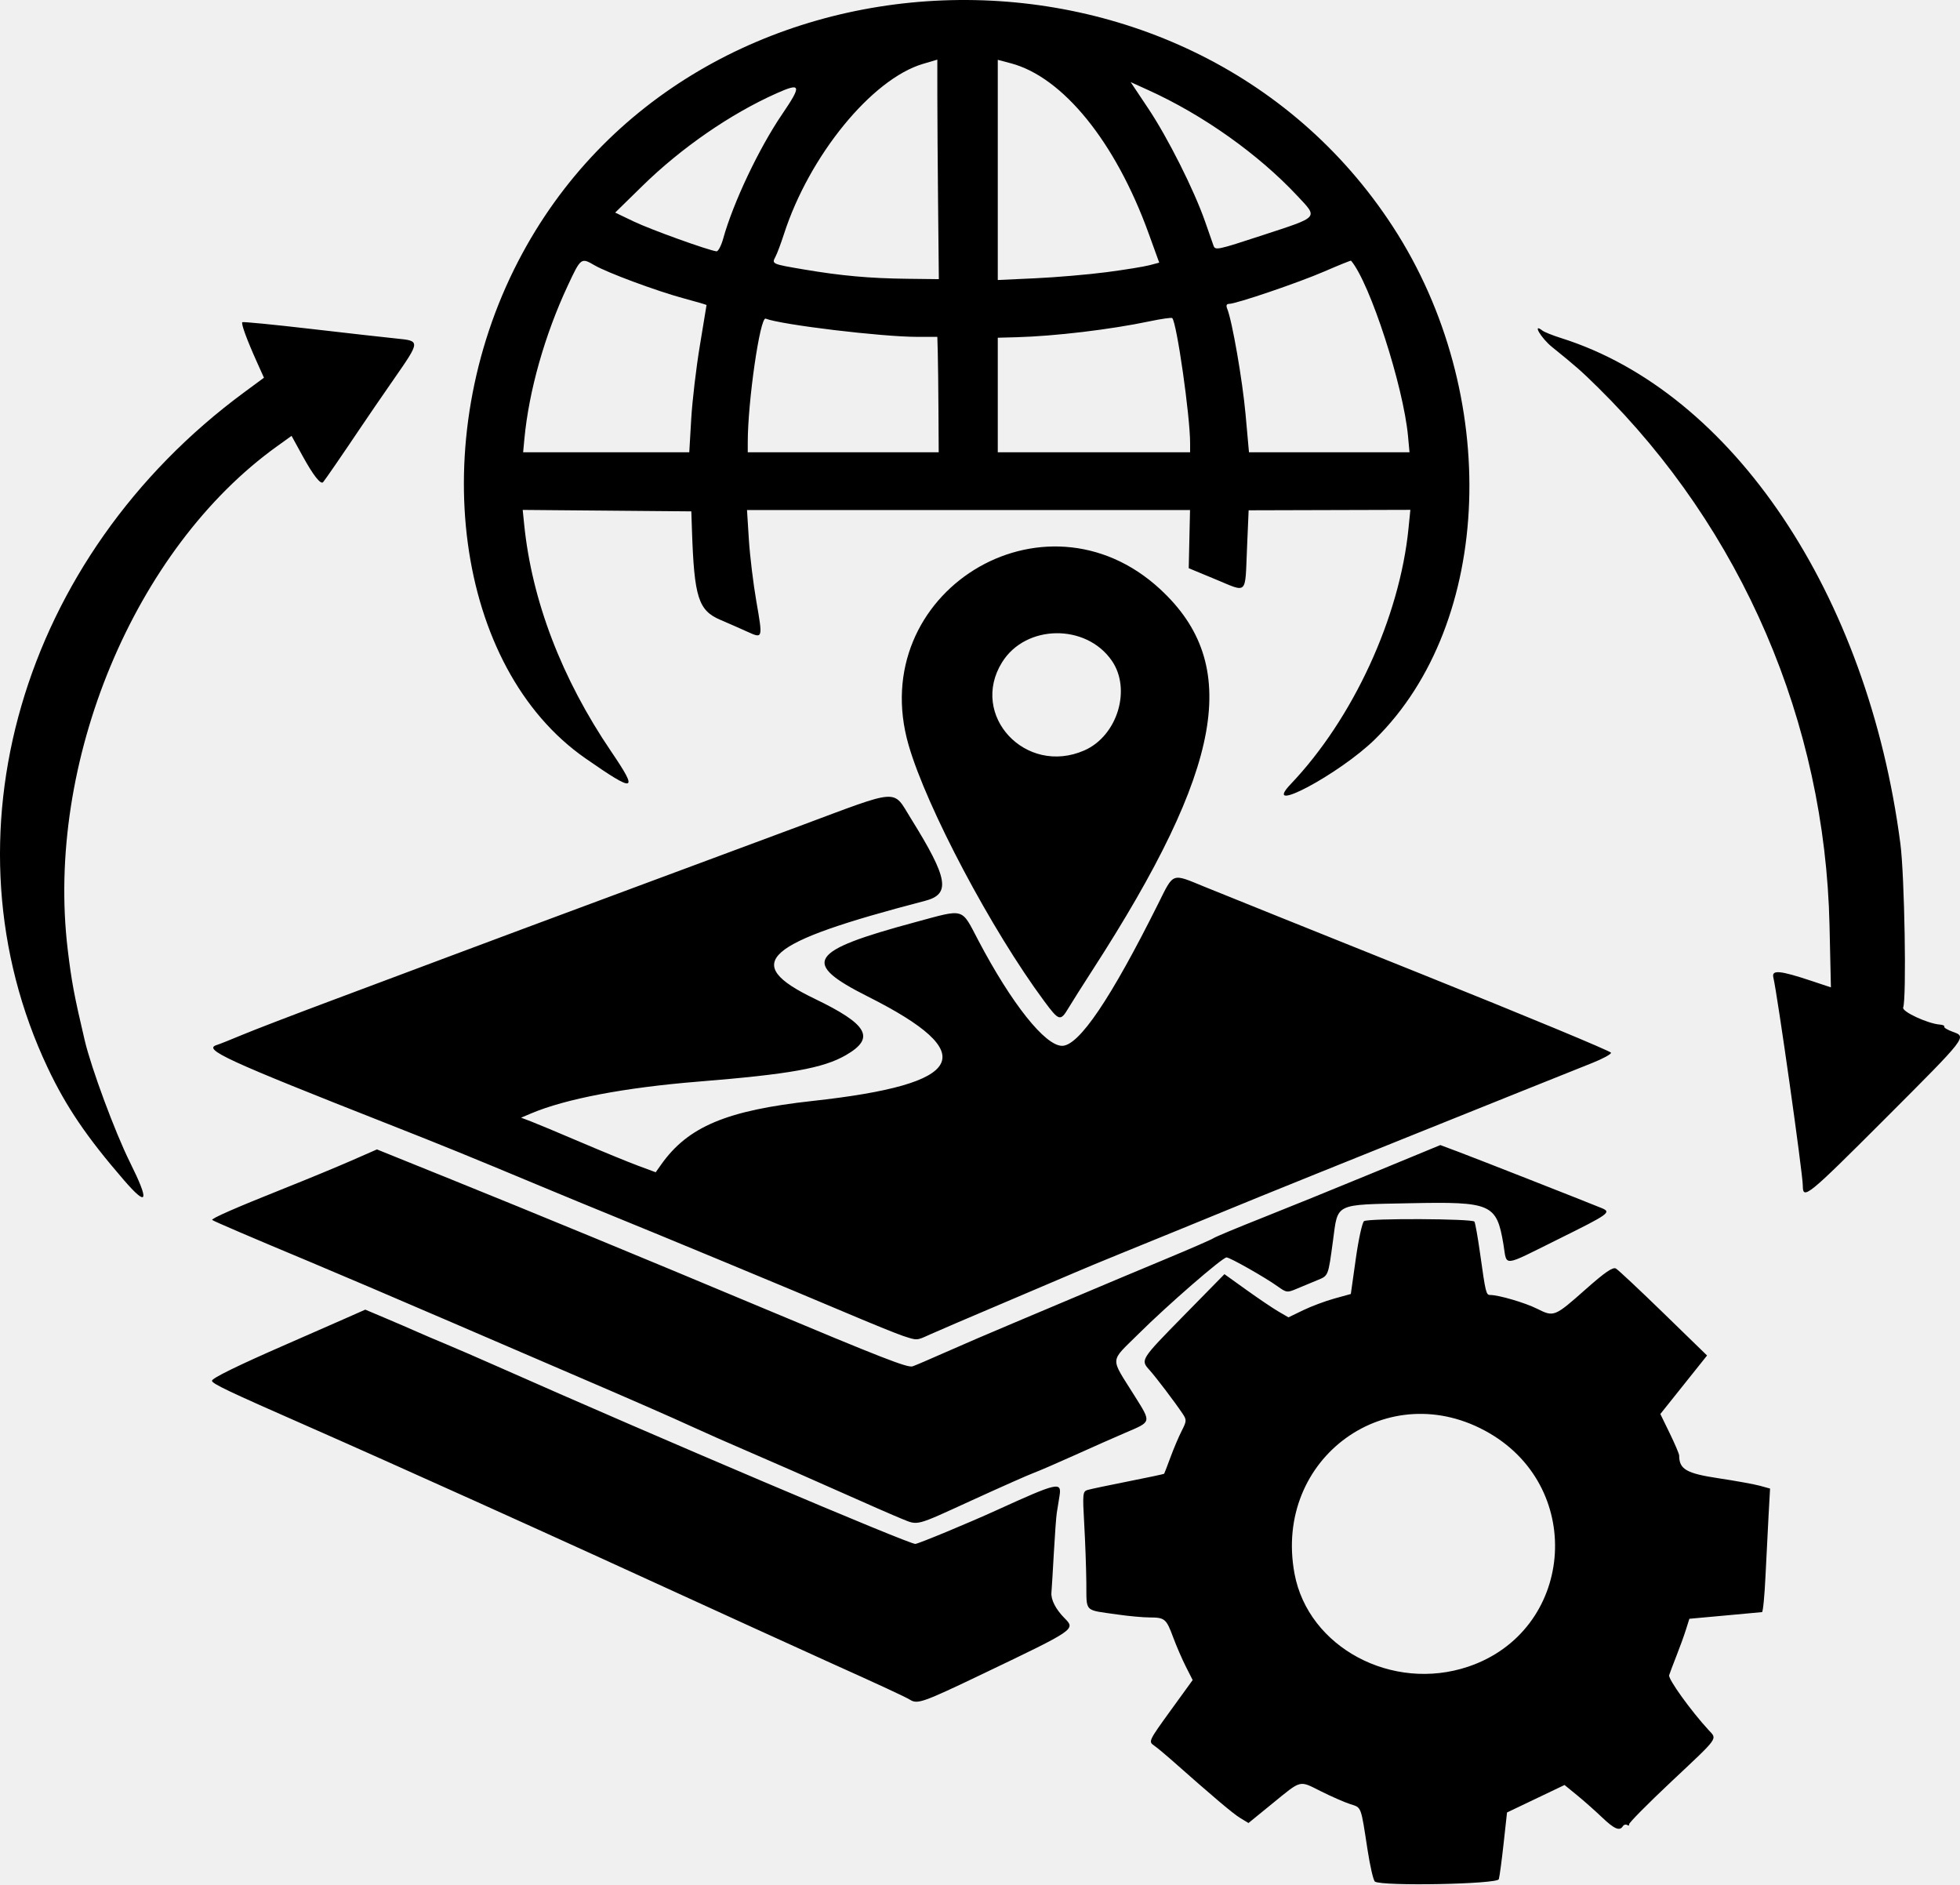
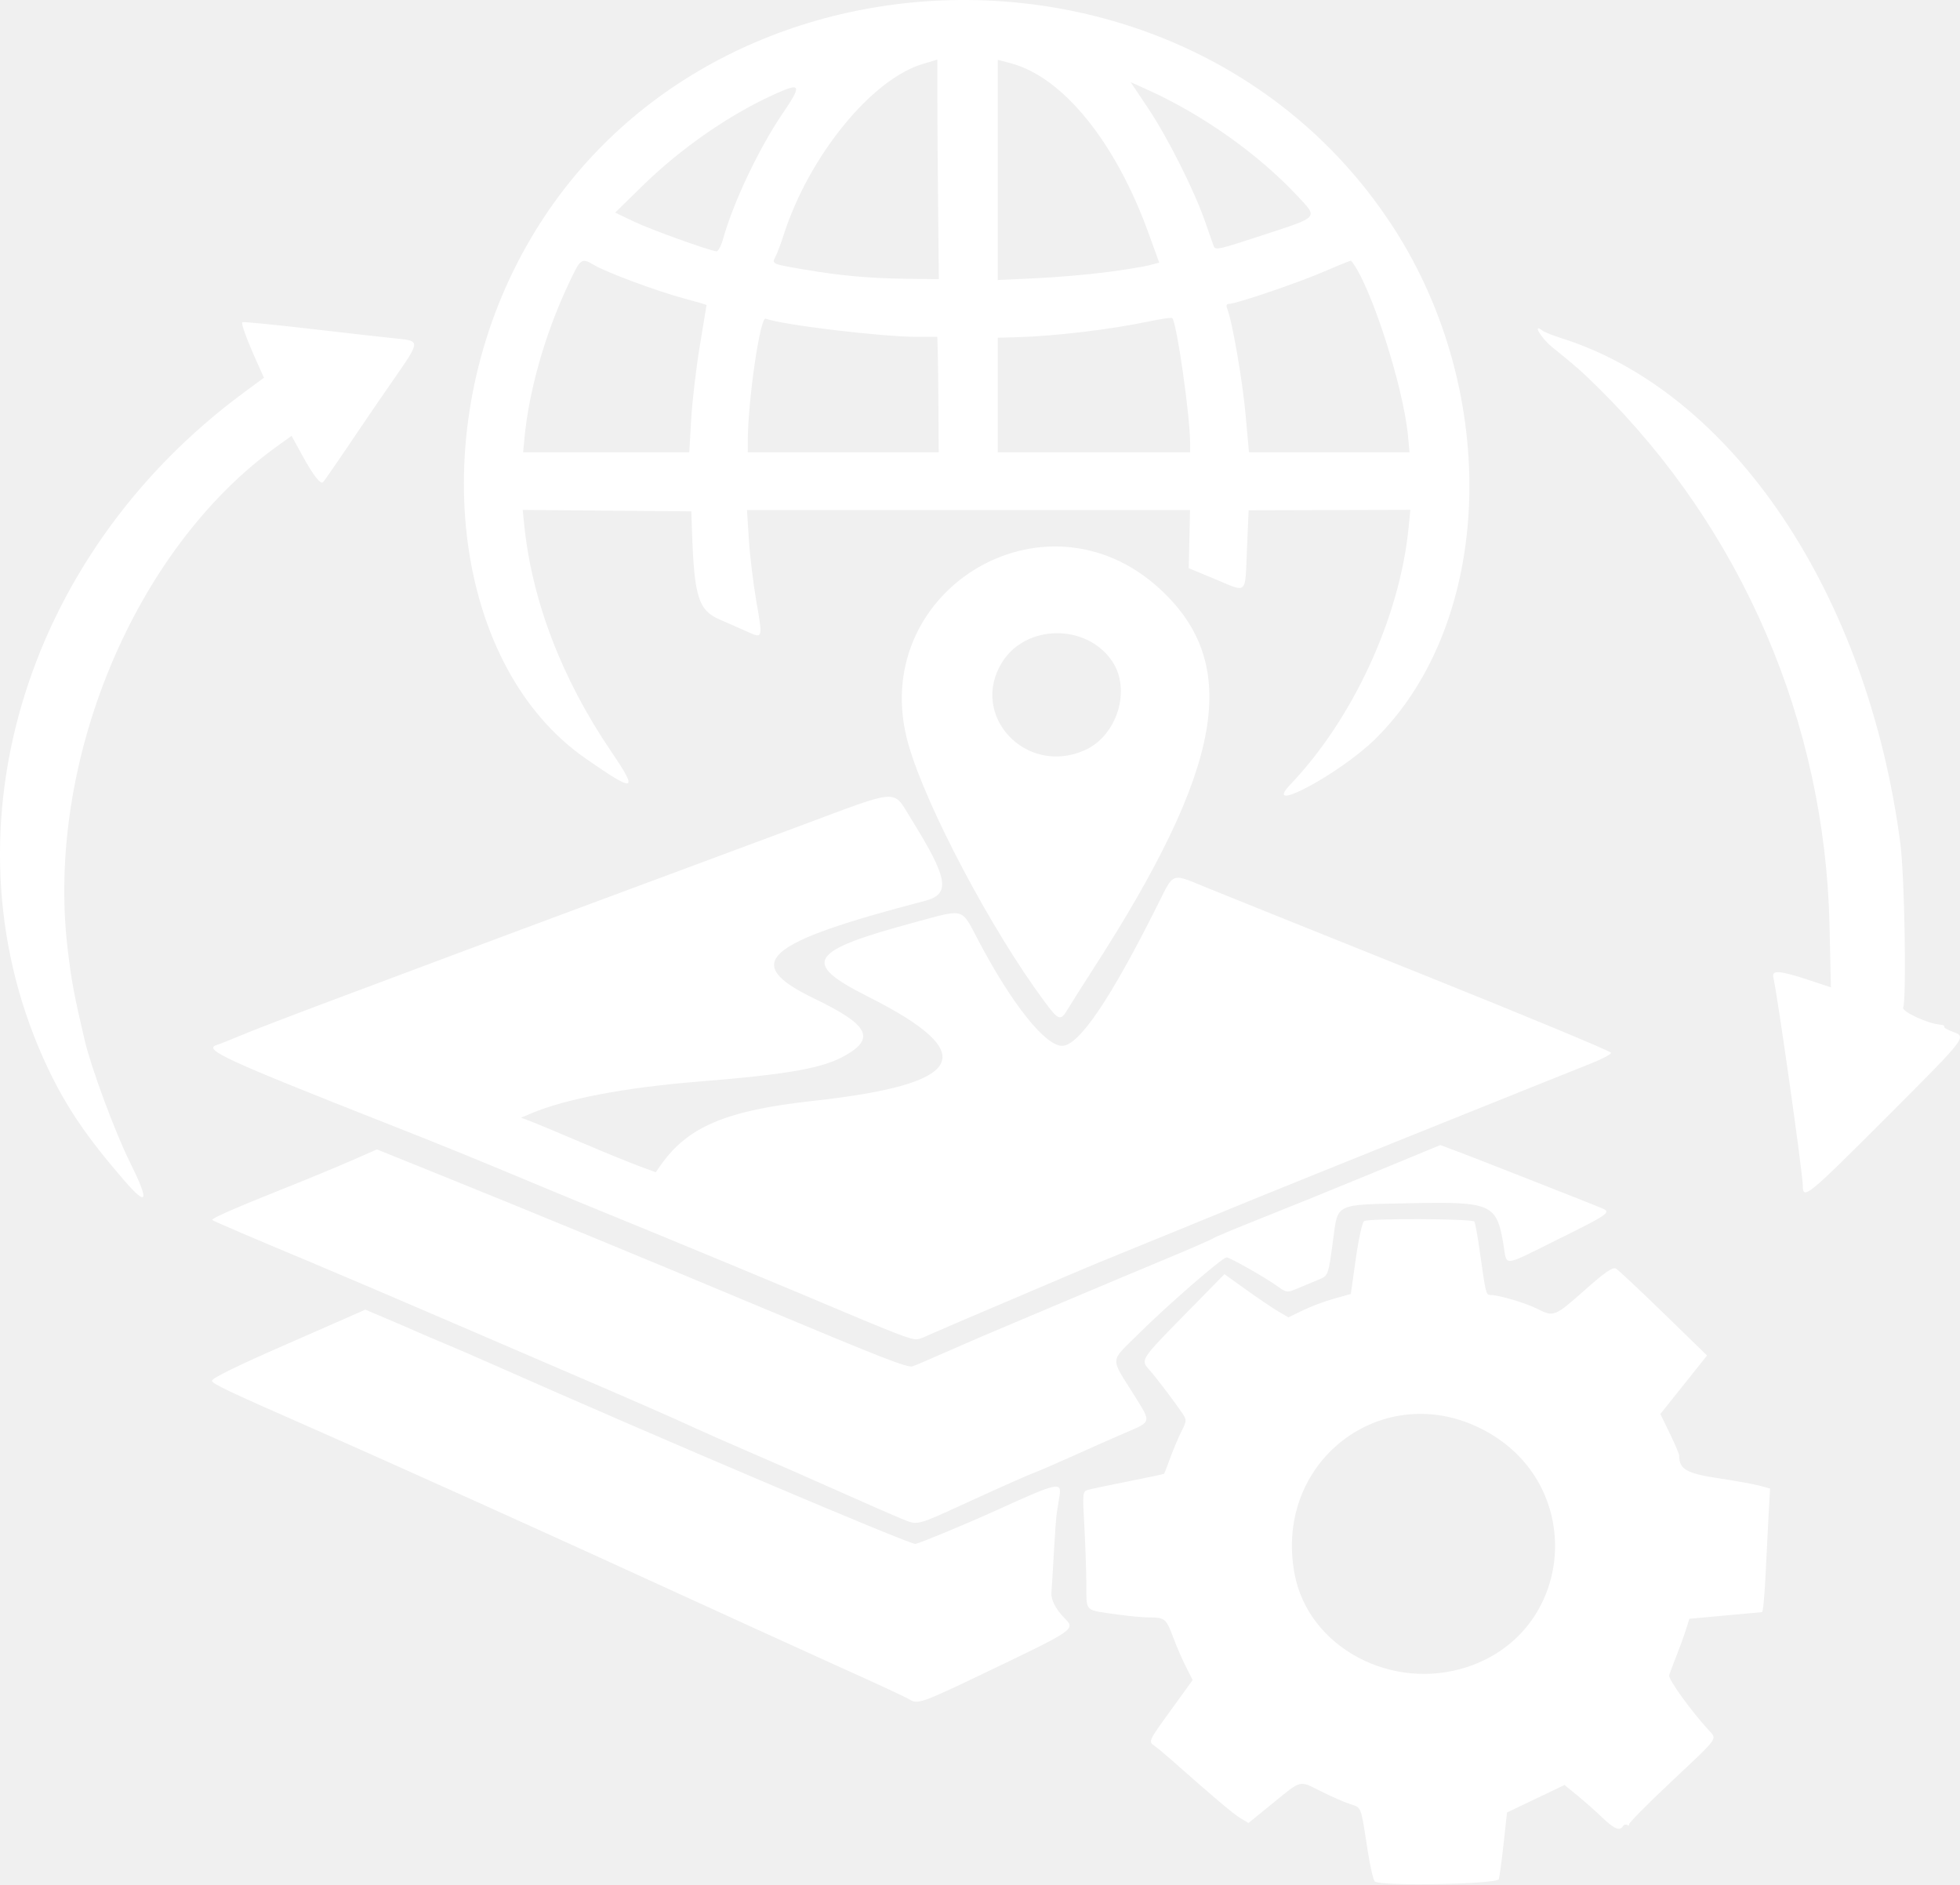
<svg xmlns="http://www.w3.org/2000/svg" version="1.1" id="svg1" width="713.367" height="685.704" viewBox="0 0 713.367 685.704">
  <defs id="defs1" />
  <g id="g1" transform="translate(-157.8458,-123.4105)">
-     <path style="fill:#000000" d="M 658.267,808.143 C 657.714,807.789 656.5,802.55 655.57,796.5 c -2.478,-16.115 -2.13,-15.202 -6.319,-16.56 -2.063,-0.669 -6.836,-2.758 -10.607,-4.644 -8.087,-4.043 -6.926,-4.337 -17.772,4.5 l -8.628,7.031 -3.046,-1.852 c -2.631,-1.6 -9.544,-7.445 -25.532,-21.587 -2.108,-1.865 -4.751,-4.034 -5.873,-4.819 -1.98,-1.387 -1.806,-1.75 6.05,-12.597 l 8.089,-11.169 -2.473,-4.88 c -1.36,-2.684 -3.437,-7.477 -4.615,-10.651 -2.531,-6.819 -3.029,-7.236 -8.654,-7.256 -2.37,-0.008 -7.545,-0.482 -11.5,-1.052 -12.543,-1.808 -11.335,-0.575 -11.459,-11.69 -0.06,-5.376 -0.409,-15.016 -0.775,-21.423 -0.617,-10.796 -0.53,-11.691 1.189,-12.217 1.02,-0.312 7.677,-1.717 14.792,-3.122 7.116,-1.405 13.017,-2.657 13.114,-2.783 0.097,-0.126 1.139,-2.837 2.315,-6.025 1.176,-3.188 3.013,-7.51 4.082,-9.604 1.802,-3.531 1.826,-3.982 0.342,-6.204 -2.779,-4.16 -9.703,-13.292 -12.042,-15.883 -3.366,-3.729 -3.371,-3.721 12.5,-19.893 l 14.75,-15.029 8,5.735 c 4.4,3.154 9.64,6.691 11.645,7.859 l 3.645,2.124 5.355,-2.59 c 2.945,-1.425 8.055,-3.338 11.355,-4.251 l 6,-1.661 1.817,-12.886 c 1,-7.087 2.349,-13.219 3,-13.626 1.721,-1.077 39.493,-0.91 40.166,0.178 0.312,0.505 1.248,5.78 2.08,11.723 1.993,14.233 2.173,14.971 3.664,14.975 3.13,0.008 12.698,2.817 17.084,5.015 6.097,3.055 6.307,2.971 17.679,-7.096 7.028,-6.222 9.882,-8.178 11,-7.541 0.83,0.473 8.632,7.787 17.337,16.252 l 15.827,15.392 -8.501,10.646 -8.501,10.646 3.424,7.035 c 1.883,3.869 3.424,7.495 3.424,8.058 0,5.006 2.632,6.533 14.279,8.284 6.276,0.943 13.075,2.175 15.108,2.736 l 3.697,1.021 -0.537,9.691 c -0.295,5.33 -0.81,15.429 -1.142,22.441 -0.333,7.013 -0.897,12.784 -1.255,12.825 -0.357,0.041 -6.451,0.604 -13.542,1.25 l -12.893,1.175 -1.263,4 c -0.695,2.2 -2.243,6.475 -3.441,9.5 -1.198,3.025 -2.393,6.192 -2.655,7.037 -0.425,1.371 7.924,12.979 14.351,19.953 3.163,3.432 4.001,2.269 -13.455,18.67 -8.662,8.138 -15.626,15.178 -15.475,15.643 0.151,0.465 -0.155,0.58 -0.681,0.256 -0.526,-0.325 -1.238,-0.133 -1.584,0.426 -1.161,1.878 -3.126,1.041 -7.597,-3.234 -2.445,-2.337 -6.512,-5.94 -9.039,-8.006 l -4.594,-3.756 -10.467,5 -10.467,5 -1.237,11.256 c -0.68,6.191 -1.467,12.055 -1.749,13.031 -0.521,1.81 -42.362,2.615 -45.094,0.868 z m 33.962,-78.22 c 38.23,-12.879 42.934,-64.387 7.757,-84.932 -36.694,-21.43 -78.854,8.935 -70.98,51.122 5.004,26.81 35.534,43.137 63.223,33.809 z M 489,741.938 c -1.535,-0.966 -11.329,-5.51 -28.705,-13.317 -5.387,-2.421 -18.12,-8.211 -28.295,-12.868 -53.783,-24.617 -67.517,-30.871 -101,-45.993 -20.075,-9.067 -47.525,-21.327 -61,-27.246 -29.255,-12.85 -35,-15.581 -35,-16.638 0,-0.934 9.429,-5.549 27,-13.216 6.875,-3 16.167,-7.075 20.648,-9.056 l 8.148,-3.601 7.352,3.108 c 4.044,1.71 9.152,3.913 11.352,4.895 2.2,0.983 6.925,3 10.5,4.483 3.575,1.483 11.9,5.09 18.5,8.017 58.436,25.912 150.275,64.909 152.5,64.755 1.196,-0.083 19.324,-7.602 29.5,-12.236 22.451,-10.224 23.832,-10.536 22.962,-5.19 -0.328,2.016 -0.775,4.79 -0.992,6.165 -0.217,1.375 -0.695,7.9 -1.062,14.5 -0.366,6.6 -0.763,13.125 -0.881,14.5 -0.22,2.564 1.58,6.061 4.784,9.295 4.044,4.08 4.08,4.056 -29.714,20.225 -21.967,10.51 -23.82,11.166 -26.597,9.418 z m -3,-65.838 c -2.475,-0.993 -12.825,-5.52 -23,-10.06 -10.175,-4.539 -24.575,-10.862 -32,-14.05 -7.425,-3.188 -16.875,-7.36 -21,-9.271 -6.802,-3.152 -24.205,-10.768 -44,-19.255 -4.125,-1.769 -23.7,-10.197 -43.5,-18.729 -19.8,-8.532 -43.2,-18.518 -52,-22.191 -20.477,-8.546 -34.89,-14.721 -35.404,-15.168 -0.549,-0.478 8.47,-4.433 26.404,-11.578 8.25,-3.287 19.171,-7.804 24.269,-10.039 l 9.269,-4.063 26.231,10.591 c 31.771,12.828 70.473,28.794 113.231,46.715 44.629,18.704 53.629,22.213 55.491,21.636 0.83,-0.257 6.234,-2.568 12.009,-5.135 5.775,-2.567 16.8,-7.305 24.5,-10.529 7.7,-3.224 19.4,-8.156 26,-10.961 6.6,-2.804 19.65,-8.28 29,-12.169 9.35,-3.888 17.45,-7.415 18,-7.837 0.55,-0.422 8.425,-3.709 17.5,-7.305 9.075,-3.596 27.429,-11.049 40.787,-16.562 l 24.287,-10.025 6.713,2.512 c 5.811,2.174 45.612,17.804 51.963,20.406 3.702,1.516 2.886,2.106 -15.544,11.23 -21.09,10.441 -18.774,10.223 -20.179,1.895 -2.472,-14.658 -4.356,-15.485 -33.898,-14.88 -27.858,0.571 -26.26,-0.198 -28.114,13.531 -1.777,13.162 -1.64,12.818 -5.757,14.495 -2.068,0.842 -5.4,2.229 -7.406,3.082 -3.496,1.487 -3.785,1.452 -7,-0.855 C 618.274,588.248 605.483,581 604.262,581 c -1.511,0 -21.595,17.446 -32.035,27.827 -10.614,10.554 -10.455,8.123 -1.475,22.491 6.189,9.902 6.319,9.364 -3.253,13.461 -3.85,1.648 -12.175,5.332 -18.5,8.187 -6.325,2.855 -13.075,5.772 -15,6.482 -1.925,0.71 -11.989,5.174 -22.364,9.921 -20.994,9.606 -19.471,9.206 -25.636,6.731 z m 0.5,-66.543 c -2.2,-0.72 -11.65,-4.557 -21,-8.526 -18.08,-7.675 -68.014,-28.409 -85.5,-35.502 -5.775,-2.342 -17.25,-7.077 -25.5,-10.521 -26.279,-10.97 -35.555,-14.749 -55,-22.404 -59.537,-23.44 -67.945,-27.313 -62.75,-28.908 0.963,-0.295 5.125,-1.954 9.25,-3.685 4.125,-1.731 18.75,-7.349 32.5,-12.486 13.75,-5.136 32.425,-12.13 41.5,-15.542 9.075,-3.412 21.9,-8.204 28.5,-10.649 14.074,-5.213 28.86,-10.711 43.5,-16.174 5.775,-2.155 17.25,-6.419 25.5,-9.475 8.25,-3.057 22.425,-8.326 31.5,-11.709 36.938,-13.773 33.635,-13.551 40.377,-2.711 13.623,21.901 14.583,27.522 5.123,29.985 -58.896,15.333 -67.137,22.614 -40.256,35.565 19.576,9.431 22.304,14.316 11.488,20.568 -8.239,4.762 -20.407,6.945 -53.732,9.639 -26.705,2.159 -48.296,6.265 -60.821,11.567 l -3.679,1.558 3.5,1.321 c 1.925,0.727 10.025,4.109 18,7.518 7.975,3.408 17.425,7.283 21,8.611 l 6.5,2.415 1.947,-2.756 c 9.791,-13.859 23.825,-19.757 55.216,-23.205 55.867,-6.137 61.634,-17.073 20.036,-37.997 -24.423,-12.285 -21.721,-16.538 17.172,-27.029 18.402,-4.963 16.696,-5.455 23.065,6.648 C 526.035,488.664 538.231,504 544.416,504 c 6.128,0 17.708,-17.121 34.949,-51.673 5.764,-11.551 4.751,-11.177 16.866,-6.219 5.648,2.311 41.248,16.629 79.111,31.817 37.863,15.188 68.855,28.056 68.87,28.595 0.015,0.539 -3.064,2.21 -6.842,3.713 -18.4,7.317 -111.27,44.667 -121.37,48.812 -21.033,8.631 -38.374,15.719 -50,20.436 -6.325,2.567 -13.975,5.741 -17,7.053 -3.025,1.313 -15.175,6.485 -27,11.494 -11.825,5.009 -23.408,9.977 -25.739,11.04 -4.879,2.224 -4.516,2.206 -9.761,0.489 z M 202.842,552.75 C 189.378,537.171 181.904,526.149 175.211,512 135.661,428.392 165.413,326.102 246.709,266.185 l 7.209,-5.313 -2.558,-5.686 c -3.698,-8.22 -5.832,-14.053 -5.312,-14.522 0.249,-0.224 11.477,0.873 24.952,2.438 13.475,1.565 27.538,3.147 31.25,3.516 8.593,0.853 8.591,0.885 -1.019,14.708 -4.273,6.146 -9.88,14.325 -12.461,18.175 -5.792,8.64 -12.826,18.866 -13.339,19.392 -0.896,0.919 -3.612,-2.552 -7.406,-9.465 l -4.06,-7.398 -5.21,3.735 c -52.032,37.307 -84.441,115.196 -76.255,183.265 1.403,11.663 2.325,16.588 6.177,32.97 2.372,10.088 11.039,33.458 16.44,44.328 7.232,14.556 6.512,16.589 -2.274,6.422 z M 814,554.88 c 0,-4.295 -9.207,-69.356 -10.722,-75.768 -0.676,-2.863 2.362,-2.577 14.087,1.327 l 6.865,2.286 -0.507,-22.612 C 822.069,386.27 791.884,316.13 739.543,264.5 c -6.108,-6.025 -8.082,-7.764 -16.816,-14.817 -4.013,-3.24 -7.354,-8.966 -3.477,-5.958 0.688,0.533 3.725,1.749 6.75,2.702 62.403,19.654 111.673,93.077 123.521,184.073 1.52,11.671 2.273,56.266 1.007,59.567 -0.558,1.453 8.942,5.867 13.341,6.198 1.096,0.083 1.823,0.425 1.616,0.761 -0.208,0.336 1.174,1.172 3.069,1.857 5.196,1.879 5.419,1.591 -24.303,31.338 -28.597,28.62 -30.25,29.968 -30.25,24.659 z M 537.887,487.725 c -19.202,-25.912 -42.716,-70.302 -49.33,-93.124 -16.051,-55.389 49.197,-95.871 91.535,-56.79 29.736,27.448 23.101,64.762 -24.66,138.689 -3.553,5.5 -7.467,11.684 -8.696,13.742 -2.944,4.927 -3.436,4.787 -8.849,-2.517 z M 552.5,396.495 c 12.022,-5.267 17.216,-22.23 10,-32.659 -9.384,-13.564 -31.311,-13.254 -39.921,0.564 -12.044,19.329 8.576,41.447 29.921,32.095 z M 627.629,408.75 c 22.675,-23.821 39.624,-60.609 42.859,-93.026 l 0.676,-6.776 -29.431,0.082 -29.431,0.082 -0.601,14.061 c -0.728,17.02 0.366,15.961 -11.431,11.068 l -9.771,-4.052 0.237,-10.582 0.237,-10.582 -80.623,4.2e-4 -80.623,4.1e-4 0.678,10.738 c 0.373,5.906 1.603,16.057 2.733,22.557 2.363,13.595 2.377,13.551 -3.337,10.956 -2.366,-1.075 -6.777,-3.015 -9.802,-4.311 -7.977,-3.419 -9.49,-8.187 -10.301,-32.464 l -0.234,-7 -30.687,-0.264 -30.687,-0.264 0.532,5.264 c 2.805,27.782 13.673,56.147 31.667,82.65 10.096,14.87 8.879,15.19 -9.392,2.475 C 323.464,366.351 312.387,284.142 346.51,218.367 409.199,97.526 589.813,90.51 664.863,206 c 39.486,60.763 36.544,144.08 -6.584,186.45 -12.896,12.669 -41.852,28.068 -30.65,16.3 z M 409.424,275.902 c 0.389,-6.654 1.803,-18.668 3.142,-26.698 C 413.905,241.174 415,234.518 415,234.412 c 0,-0.106 -3.712,-1.191 -8.25,-2.41 -9.746,-2.62 -27.869,-9.34 -32.557,-12.074 -4.847,-2.826 -4.945,-2.751 -9.682,7.387 -8.425,18.029 -14.179,38.372 -15.821,55.935 l -0.444,4.75 h 30.235 30.235 z m 89.988,-3.154 c -0.048,-8.386 -0.161,-17.835 -0.25,-20.998 L 499,246 l -7.25,-8.4e-4 c -12.97,-10e-4 -49.334,-4.367 -55.234,-6.631 -2.029,-0.778 -6.499,30.03 -6.513,44.882 L 430,288 l 34.75,-0.002 34.75,-0.002 z M 591,284.674 c 0,-9.872 -4.858,-43.866 -6.505,-45.512 -0.252,-0.252 -3.955,0.276 -8.227,1.174 -14.26,2.999 -34.467,5.412 -48.518,5.795 L 521,246.315 V 267.158 288 h 35 35 z M 670.328,282.25 c -1.679,-18.302 -13.872,-55.893 -20.749,-63.971 -0.104,-0.122 -4.439,1.625 -9.634,3.881 -9.395,4.08 -32.202,11.84 -34.799,11.84 -0.902,0 -1.12,0.591 -0.646,1.75 1.811,4.435 5.57,26.068 6.689,38.5 l 1.238,13.75 h 29.214 29.214 z m -171.049,-84 c -0.149,-14.713 -0.273,-32.688 -0.275,-39.946 L 499,145.108 l -5.25,1.556 c -18.611,5.517 -41.369,33.403 -50.594,61.994 -1.093,3.387 -2.476,7.072 -3.074,8.189 -1.402,2.62 -1.359,2.639 10.386,4.63 13.524,2.293 23.859,3.225 37.558,3.387 L 499.55,225 Z M 560.5,222.469 c 6.6,-0.862 13.634,-1.998 15.631,-2.524 l 3.631,-0.957 -3.894,-10.744 C 563.832,175.04 544.708,151.455 525.75,146.438 L 521,145.181 v 40.065 40.065 l 13.75,-0.638 c 7.562,-0.351 19.15,-1.343 25.75,-2.205 z M 421.06,210.25 c 3.635,-13.083 13.021,-32.885 21.46,-45.279 7.204,-10.58 6.93,-11.603 -2.039,-7.602 -16.791,7.491 -34.651,19.823 -48.857,33.737 l -9.876,9.672 6.876,3.288 c 6.086,2.91 27.03,10.453 29.996,10.802 0.616,0.073 1.714,-2.006 2.44,-4.618 z m 196.314,-1.24 c 20.879,-6.847 20.282,-6.166 12.598,-14.381 -14.14,-15.115 -34.268,-29.395 -54.125,-38.399 l -6.487,-2.942 6.413,9.606 c 7.125,10.673 16.652,29.623 20.665,41.106 1.442,4.125 2.819,8.062 3.061,8.75 0.646,1.836 1.271,1.705 17.876,-3.74 z" id="path4" />
+     <path style="fill:#ffffff" d="M 658.267,808.143 C 657.714,807.789 656.5,802.55 655.57,796.5 c -2.478,-16.115 -2.13,-15.202 -6.319,-16.56 -2.063,-0.669 -6.836,-2.758 -10.607,-4.644 -8.087,-4.043 -6.926,-4.337 -17.772,4.5 l -8.628,7.031 -3.046,-1.852 c -2.631,-1.6 -9.544,-7.445 -25.532,-21.587 -2.108,-1.865 -4.751,-4.034 -5.873,-4.819 -1.98,-1.387 -1.806,-1.75 6.05,-12.597 l 8.089,-11.169 -2.473,-4.88 c -1.36,-2.684 -3.437,-7.477 -4.615,-10.651 -2.531,-6.819 -3.029,-7.236 -8.654,-7.256 -2.37,-0.008 -7.545,-0.482 -11.5,-1.052 -12.543,-1.808 -11.335,-0.575 -11.459,-11.69 -0.06,-5.376 -0.409,-15.016 -0.775,-21.423 -0.617,-10.796 -0.53,-11.691 1.189,-12.217 1.02,-0.312 7.677,-1.717 14.792,-3.122 7.116,-1.405 13.017,-2.657 13.114,-2.783 0.097,-0.126 1.139,-2.837 2.315,-6.025 1.176,-3.188 3.013,-7.51 4.082,-9.604 1.802,-3.531 1.826,-3.982 0.342,-6.204 -2.779,-4.16 -9.703,-13.292 -12.042,-15.883 -3.366,-3.729 -3.371,-3.721 12.5,-19.893 l 14.75,-15.029 8,5.735 c 4.4,3.154 9.64,6.691 11.645,7.859 l 3.645,2.124 5.355,-2.59 c 2.945,-1.425 8.055,-3.338 11.355,-4.251 l 6,-1.661 1.817,-12.886 c 1,-7.087 2.349,-13.219 3,-13.626 1.721,-1.077 39.493,-0.91 40.166,0.178 0.312,0.505 1.248,5.78 2.08,11.723 1.993,14.233 2.173,14.971 3.664,14.975 3.13,0.008 12.698,2.817 17.084,5.015 6.097,3.055 6.307,2.971 17.679,-7.096 7.028,-6.222 9.882,-8.178 11,-7.541 0.83,0.473 8.632,7.787 17.337,16.252 l 15.827,15.392 -8.501,10.646 -8.501,10.646 3.424,7.035 c 1.883,3.869 3.424,7.495 3.424,8.058 0,5.006 2.632,6.533 14.279,8.284 6.276,0.943 13.075,2.175 15.108,2.736 l 3.697,1.021 -0.537,9.691 c -0.295,5.33 -0.81,15.429 -1.142,22.441 -0.333,7.013 -0.897,12.784 -1.255,12.825 -0.357,0.041 -6.451,0.604 -13.542,1.25 l -12.893,1.175 -1.263,4 c -0.695,2.2 -2.243,6.475 -3.441,9.5 -1.198,3.025 -2.393,6.192 -2.655,7.037 -0.425,1.371 7.924,12.979 14.351,19.953 3.163,3.432 4.001,2.269 -13.455,18.67 -8.662,8.138 -15.626,15.178 -15.475,15.643 0.151,0.465 -0.155,0.58 -0.681,0.256 -0.526,-0.325 -1.238,-0.133 -1.584,0.426 -1.161,1.878 -3.126,1.041 -7.597,-3.234 -2.445,-2.337 -6.512,-5.94 -9.039,-8.006 l -4.594,-3.756 -10.467,5 -10.467,5 -1.237,11.256 c -0.68,6.191 -1.467,12.055 -1.749,13.031 -0.521,1.81 -42.362,2.615 -45.094,0.868 z m 33.962,-78.22 c 38.23,-12.879 42.934,-64.387 7.757,-84.932 -36.694,-21.43 -78.854,8.935 -70.98,51.122 5.004,26.81 35.534,43.137 63.223,33.809 z M 489,741.938 c -1.535,-0.966 -11.329,-5.51 -28.705,-13.317 -5.387,-2.421 -18.12,-8.211 -28.295,-12.868 -53.783,-24.617 -67.517,-30.871 -101,-45.993 -20.075,-9.067 -47.525,-21.327 -61,-27.246 -29.255,-12.85 -35,-15.581 -35,-16.638 0,-0.934 9.429,-5.549 27,-13.216 6.875,-3 16.167,-7.075 20.648,-9.056 l 8.148,-3.601 7.352,3.108 c 4.044,1.71 9.152,3.913 11.352,4.895 2.2,0.983 6.925,3 10.5,4.483 3.575,1.483 11.9,5.09 18.5,8.017 58.436,25.912 150.275,64.909 152.5,64.755 1.196,-0.083 19.324,-7.602 29.5,-12.236 22.451,-10.224 23.832,-10.536 22.962,-5.19 -0.328,2.016 -0.775,4.79 -0.992,6.165 -0.217,1.375 -0.695,7.9 -1.062,14.5 -0.366,6.6 -0.763,13.125 -0.881,14.5 -0.22,2.564 1.58,6.061 4.784,9.295 4.044,4.08 4.08,4.056 -29.714,20.225 -21.967,10.51 -23.82,11.166 -26.597,9.418 z m -3,-65.838 c -2.475,-0.993 -12.825,-5.52 -23,-10.06 -10.175,-4.539 -24.575,-10.862 -32,-14.05 -7.425,-3.188 -16.875,-7.36 -21,-9.271 -6.802,-3.152 -24.205,-10.768 -44,-19.255 -4.125,-1.769 -23.7,-10.197 -43.5,-18.729 -19.8,-8.532 -43.2,-18.518 -52,-22.191 -20.477,-8.546 -34.89,-14.721 -35.404,-15.168 -0.549,-0.478 8.47,-4.433 26.404,-11.578 8.25,-3.287 19.171,-7.804 24.269,-10.039 l 9.269,-4.063 26.231,10.591 c 31.771,12.828 70.473,28.794 113.231,46.715 44.629,18.704 53.629,22.213 55.491,21.636 0.83,-0.257 6.234,-2.568 12.009,-5.135 5.775,-2.567 16.8,-7.305 24.5,-10.529 7.7,-3.224 19.4,-8.156 26,-10.961 6.6,-2.804 19.65,-8.28 29,-12.169 9.35,-3.888 17.45,-7.415 18,-7.837 0.55,-0.422 8.425,-3.709 17.5,-7.305 9.075,-3.596 27.429,-11.049 40.787,-16.562 l 24.287,-10.025 6.713,2.512 c 5.811,2.174 45.612,17.804 51.963,20.406 3.702,1.516 2.886,2.106 -15.544,11.23 -21.09,10.441 -18.774,10.223 -20.179,1.895 -2.472,-14.658 -4.356,-15.485 -33.898,-14.88 -27.858,0.571 -26.26,-0.198 -28.114,13.531 -1.777,13.162 -1.64,12.818 -5.757,14.495 -2.068,0.842 -5.4,2.229 -7.406,3.082 -3.496,1.487 -3.785,1.452 -7,-0.855 C 618.274,588.248 605.483,581 604.262,581 c -1.511,0 -21.595,17.446 -32.035,27.827 -10.614,10.554 -10.455,8.123 -1.475,22.491 6.189,9.902 6.319,9.364 -3.253,13.461 -3.85,1.648 -12.175,5.332 -18.5,8.187 -6.325,2.855 -13.075,5.772 -15,6.482 -1.925,0.71 -11.989,5.174 -22.364,9.921 -20.994,9.606 -19.471,9.206 -25.636,6.731 z m 0.5,-66.543 c -2.2,-0.72 -11.65,-4.557 -21,-8.526 -18.08,-7.675 -68.014,-28.409 -85.5,-35.502 -5.775,-2.342 -17.25,-7.077 -25.5,-10.521 -26.279,-10.97 -35.555,-14.749 -55,-22.404 -59.537,-23.44 -67.945,-27.313 -62.75,-28.908 0.963,-0.295 5.125,-1.954 9.25,-3.685 4.125,-1.731 18.75,-7.349 32.5,-12.486 13.75,-5.136 32.425,-12.13 41.5,-15.542 9.075,-3.412 21.9,-8.204 28.5,-10.649 14.074,-5.213 28.86,-10.711 43.5,-16.174 5.775,-2.155 17.25,-6.419 25.5,-9.475 8.25,-3.057 22.425,-8.326 31.5,-11.709 36.938,-13.773 33.635,-13.551 40.377,-2.711 13.623,21.901 14.583,27.522 5.123,29.985 -58.896,15.333 -67.137,22.614 -40.256,35.565 19.576,9.431 22.304,14.316 11.488,20.568 -8.239,4.762 -20.407,6.945 -53.732,9.639 -26.705,2.159 -48.296,6.265 -60.821,11.567 l -3.679,1.558 3.5,1.321 c 1.925,0.727 10.025,4.109 18,7.518 7.975,3.408 17.425,7.283 21,8.611 l 6.5,2.415 1.947,-2.756 c 9.791,-13.859 23.825,-19.757 55.216,-23.205 55.867,-6.137 61.634,-17.073 20.036,-37.997 -24.423,-12.285 -21.721,-16.538 17.172,-27.029 18.402,-4.963 16.696,-5.455 23.065,6.648 C 526.035,488.664 538.231,504 544.416,504 c 6.128,0 17.708,-17.121 34.949,-51.673 5.764,-11.551 4.751,-11.177 16.866,-6.219 5.648,2.311 41.248,16.629 79.111,31.817 37.863,15.188 68.855,28.056 68.87,28.595 0.015,0.539 -3.064,2.21 -6.842,3.713 -18.4,7.317 -111.27,44.667 -121.37,48.812 -21.033,8.631 -38.374,15.719 -50,20.436 -6.325,2.567 -13.975,5.741 -17,7.053 -3.025,1.313 -15.175,6.485 -27,11.494 -11.825,5.009 -23.408,9.977 -25.739,11.04 -4.879,2.224 -4.516,2.206 -9.761,0.489 z M 202.842,552.75 C 189.378,537.171 181.904,526.149 175.211,512 135.661,428.392 165.413,326.102 246.709,266.185 l 7.209,-5.313 -2.558,-5.686 c -3.698,-8.22 -5.832,-14.053 -5.312,-14.522 0.249,-0.224 11.477,0.873 24.952,2.438 13.475,1.565 27.538,3.147 31.25,3.516 8.593,0.853 8.591,0.885 -1.019,14.708 -4.273,6.146 -9.88,14.325 -12.461,18.175 -5.792,8.64 -12.826,18.866 -13.339,19.392 -0.896,0.919 -3.612,-2.552 -7.406,-9.465 l -4.06,-7.398 -5.21,3.735 c -52.032,37.307 -84.441,115.196 -76.255,183.265 1.403,11.663 2.325,16.588 6.177,32.97 2.372,10.088 11.039,33.458 16.44,44.328 7.232,14.556 6.512,16.589 -2.274,6.422 z M 814,554.88 c 0,-4.295 -9.207,-69.356 -10.722,-75.768 -0.676,-2.863 2.362,-2.577 14.087,1.327 l 6.865,2.286 -0.507,-22.612 C 822.069,386.27 791.884,316.13 739.543,264.5 c -6.108,-6.025 -8.082,-7.764 -16.816,-14.817 -4.013,-3.24 -7.354,-8.966 -3.477,-5.958 0.688,0.533 3.725,1.749 6.75,2.702 62.403,19.654 111.673,93.077 123.521,184.073 1.52,11.671 2.273,56.266 1.007,59.567 -0.558,1.453 8.942,5.867 13.341,6.198 1.096,0.083 1.823,0.425 1.616,0.761 -0.208,0.336 1.174,1.172 3.069,1.857 5.196,1.879 5.419,1.591 -24.303,31.338 -28.597,28.62 -30.25,29.968 -30.25,24.659 z M 537.887,487.725 c -19.202,-25.912 -42.716,-70.302 -49.33,-93.124 -16.051,-55.389 49.197,-95.871 91.535,-56.79 29.736,27.448 23.101,64.762 -24.66,138.689 -3.553,5.5 -7.467,11.684 -8.696,13.742 -2.944,4.927 -3.436,4.787 -8.849,-2.517 z M 552.5,396.495 c 12.022,-5.267 17.216,-22.23 10,-32.659 -9.384,-13.564 -31.311,-13.254 -39.921,0.564 -12.044,19.329 8.576,41.447 29.921,32.095 z M 627.629,408.75 c 22.675,-23.821 39.624,-60.609 42.859,-93.026 l 0.676,-6.776 -29.431,0.082 -29.431,0.082 -0.601,14.061 c -0.728,17.02 0.366,15.961 -11.431,11.068 l -9.771,-4.052 0.237,-10.582 0.237,-10.582 -80.623,4.2e-4 -80.623,4.1e-4 0.678,10.738 c 0.373,5.906 1.603,16.057 2.733,22.557 2.363,13.595 2.377,13.551 -3.337,10.956 -2.366,-1.075 -6.777,-3.015 -9.802,-4.311 -7.977,-3.419 -9.49,-8.187 -10.301,-32.464 l -0.234,-7 -30.687,-0.264 -30.687,-0.264 0.532,5.264 c 2.805,27.782 13.673,56.147 31.667,82.65 10.096,14.87 8.879,15.19 -9.392,2.475 C 323.464,366.351 312.387,284.142 346.51,218.367 409.199,97.526 589.813,90.51 664.863,206 c 39.486,60.763 36.544,144.08 -6.584,186.45 -12.896,12.669 -41.852,28.068 -30.65,16.3 z M 409.424,275.902 c 0.389,-6.654 1.803,-18.668 3.142,-26.698 C 413.905,241.174 415,234.518 415,234.412 c 0,-0.106 -3.712,-1.191 -8.25,-2.41 -9.746,-2.62 -27.869,-9.34 -32.557,-12.074 -4.847,-2.826 -4.945,-2.751 -9.682,7.387 -8.425,18.029 -14.179,38.372 -15.821,55.935 l -0.444,4.75 h 30.235 30.235 z m 89.988,-3.154 c -0.048,-8.386 -0.161,-17.835 -0.25,-20.998 L 499,246 l -7.25,-8.4e-4 c -12.97,-10e-4 -49.334,-4.367 -55.234,-6.631 -2.029,-0.778 -6.499,30.03 -6.513,44.882 L 430,288 l 34.75,-0.002 34.75,-0.002 z M 591,284.674 c 0,-9.872 -4.858,-43.866 -6.505,-45.512 -0.252,-0.252 -3.955,0.276 -8.227,1.174 -14.26,2.999 -34.467,5.412 -48.518,5.795 L 521,246.315 V 267.158 288 h 35 35 z M 670.328,282.25 c -1.679,-18.302 -13.872,-55.893 -20.749,-63.971 -0.104,-0.122 -4.439,1.625 -9.634,3.881 -9.395,4.08 -32.202,11.84 -34.799,11.84 -0.902,0 -1.12,0.591 -0.646,1.75 1.811,4.435 5.57,26.068 6.689,38.5 l 1.238,13.75 h 29.214 29.214 z m -171.049,-84 c -0.149,-14.713 -0.273,-32.688 -0.275,-39.946 L 499,145.108 l -5.25,1.556 c -18.611,5.517 -41.369,33.403 -50.594,61.994 -1.093,3.387 -2.476,7.072 -3.074,8.189 -1.402,2.62 -1.359,2.639 10.386,4.63 13.524,2.293 23.859,3.225 37.558,3.387 L 499.55,225 Z M 560.5,222.469 c 6.6,-0.862 13.634,-1.998 15.631,-2.524 l 3.631,-0.957 -3.894,-10.744 C 563.832,175.04 544.708,151.455 525.75,146.438 L 521,145.181 v 40.065 40.065 l 13.75,-0.638 c 7.562,-0.351 19.15,-1.343 25.75,-2.205 z M 421.06,210.25 c 3.635,-13.083 13.021,-32.885 21.46,-45.279 7.204,-10.58 6.93,-11.603 -2.039,-7.602 -16.791,7.491 -34.651,19.823 -48.857,33.737 l -9.876,9.672 6.876,3.288 c 6.086,2.91 27.03,10.453 29.996,10.802 0.616,0.073 1.714,-2.006 2.44,-4.618 z m 196.314,-1.24 c 20.879,-6.847 20.282,-6.166 12.598,-14.381 -14.14,-15.115 -34.268,-29.395 -54.125,-38.399 l -6.487,-2.942 6.413,9.606 c 7.125,10.673 16.652,29.623 20.665,41.106 1.442,4.125 2.819,8.062 3.061,8.75 0.646,1.836 1.271,1.705 17.876,-3.74 z" id="path4" />
  </g>
</svg>
